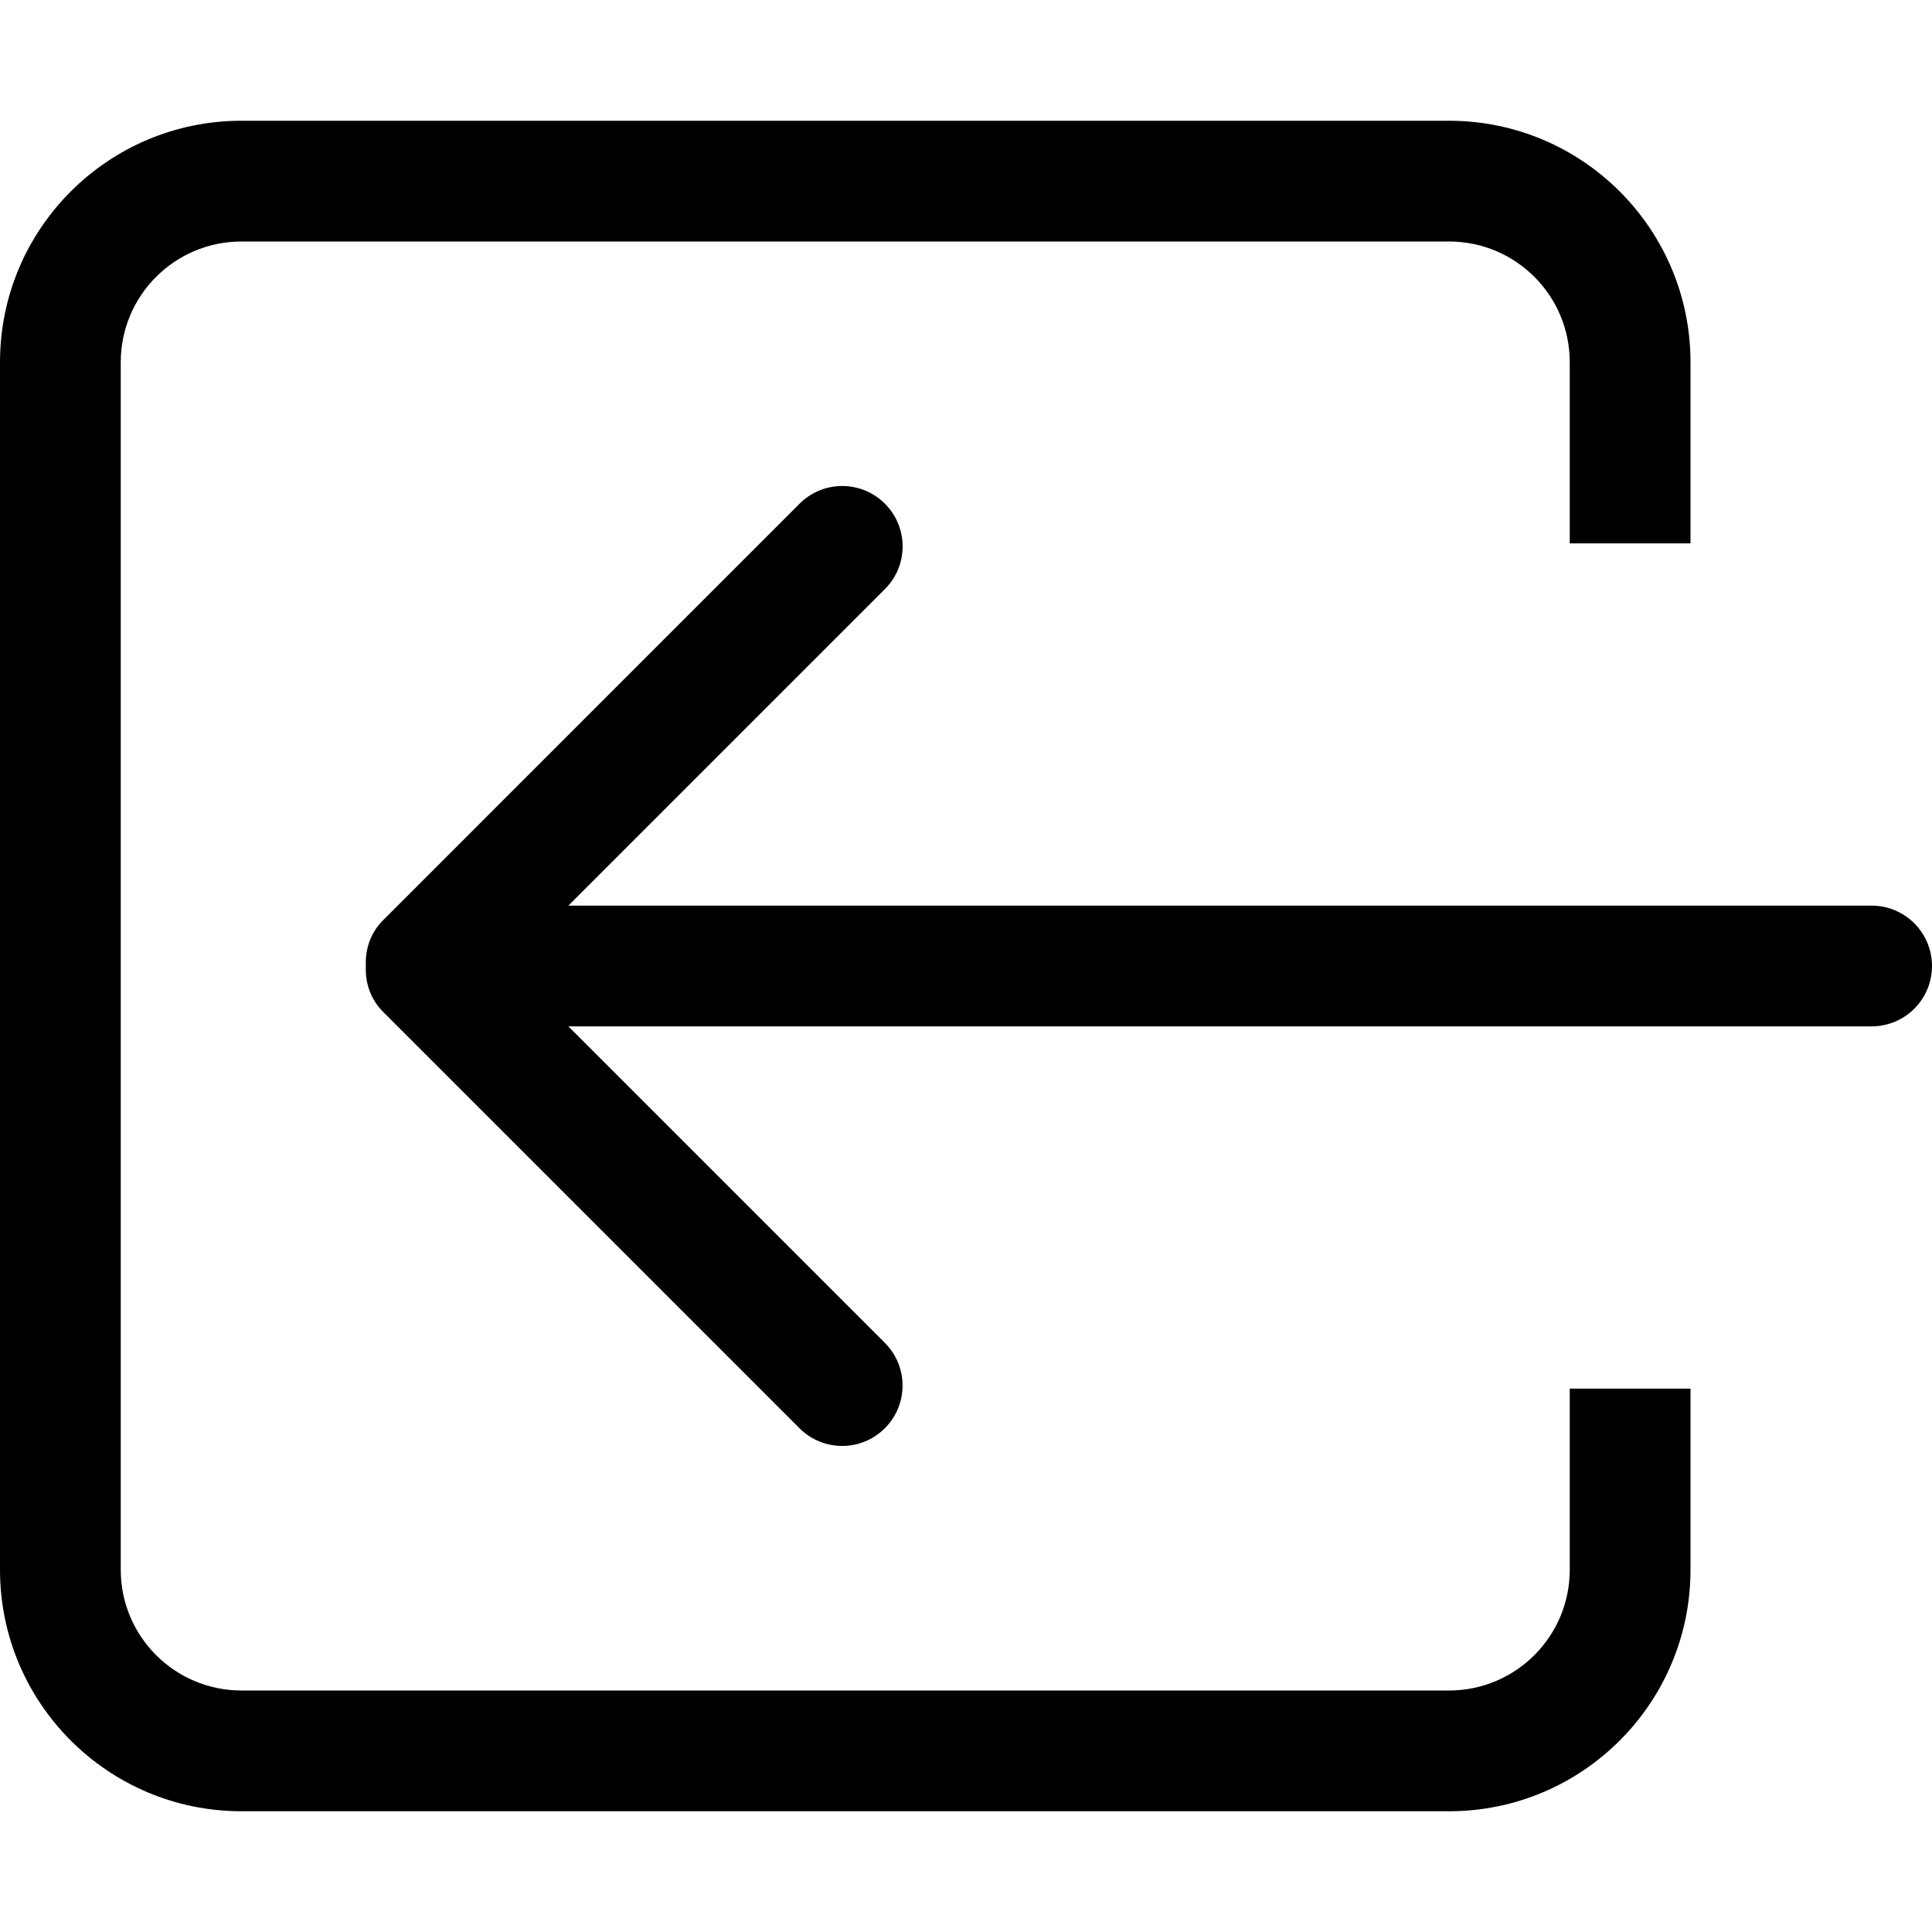
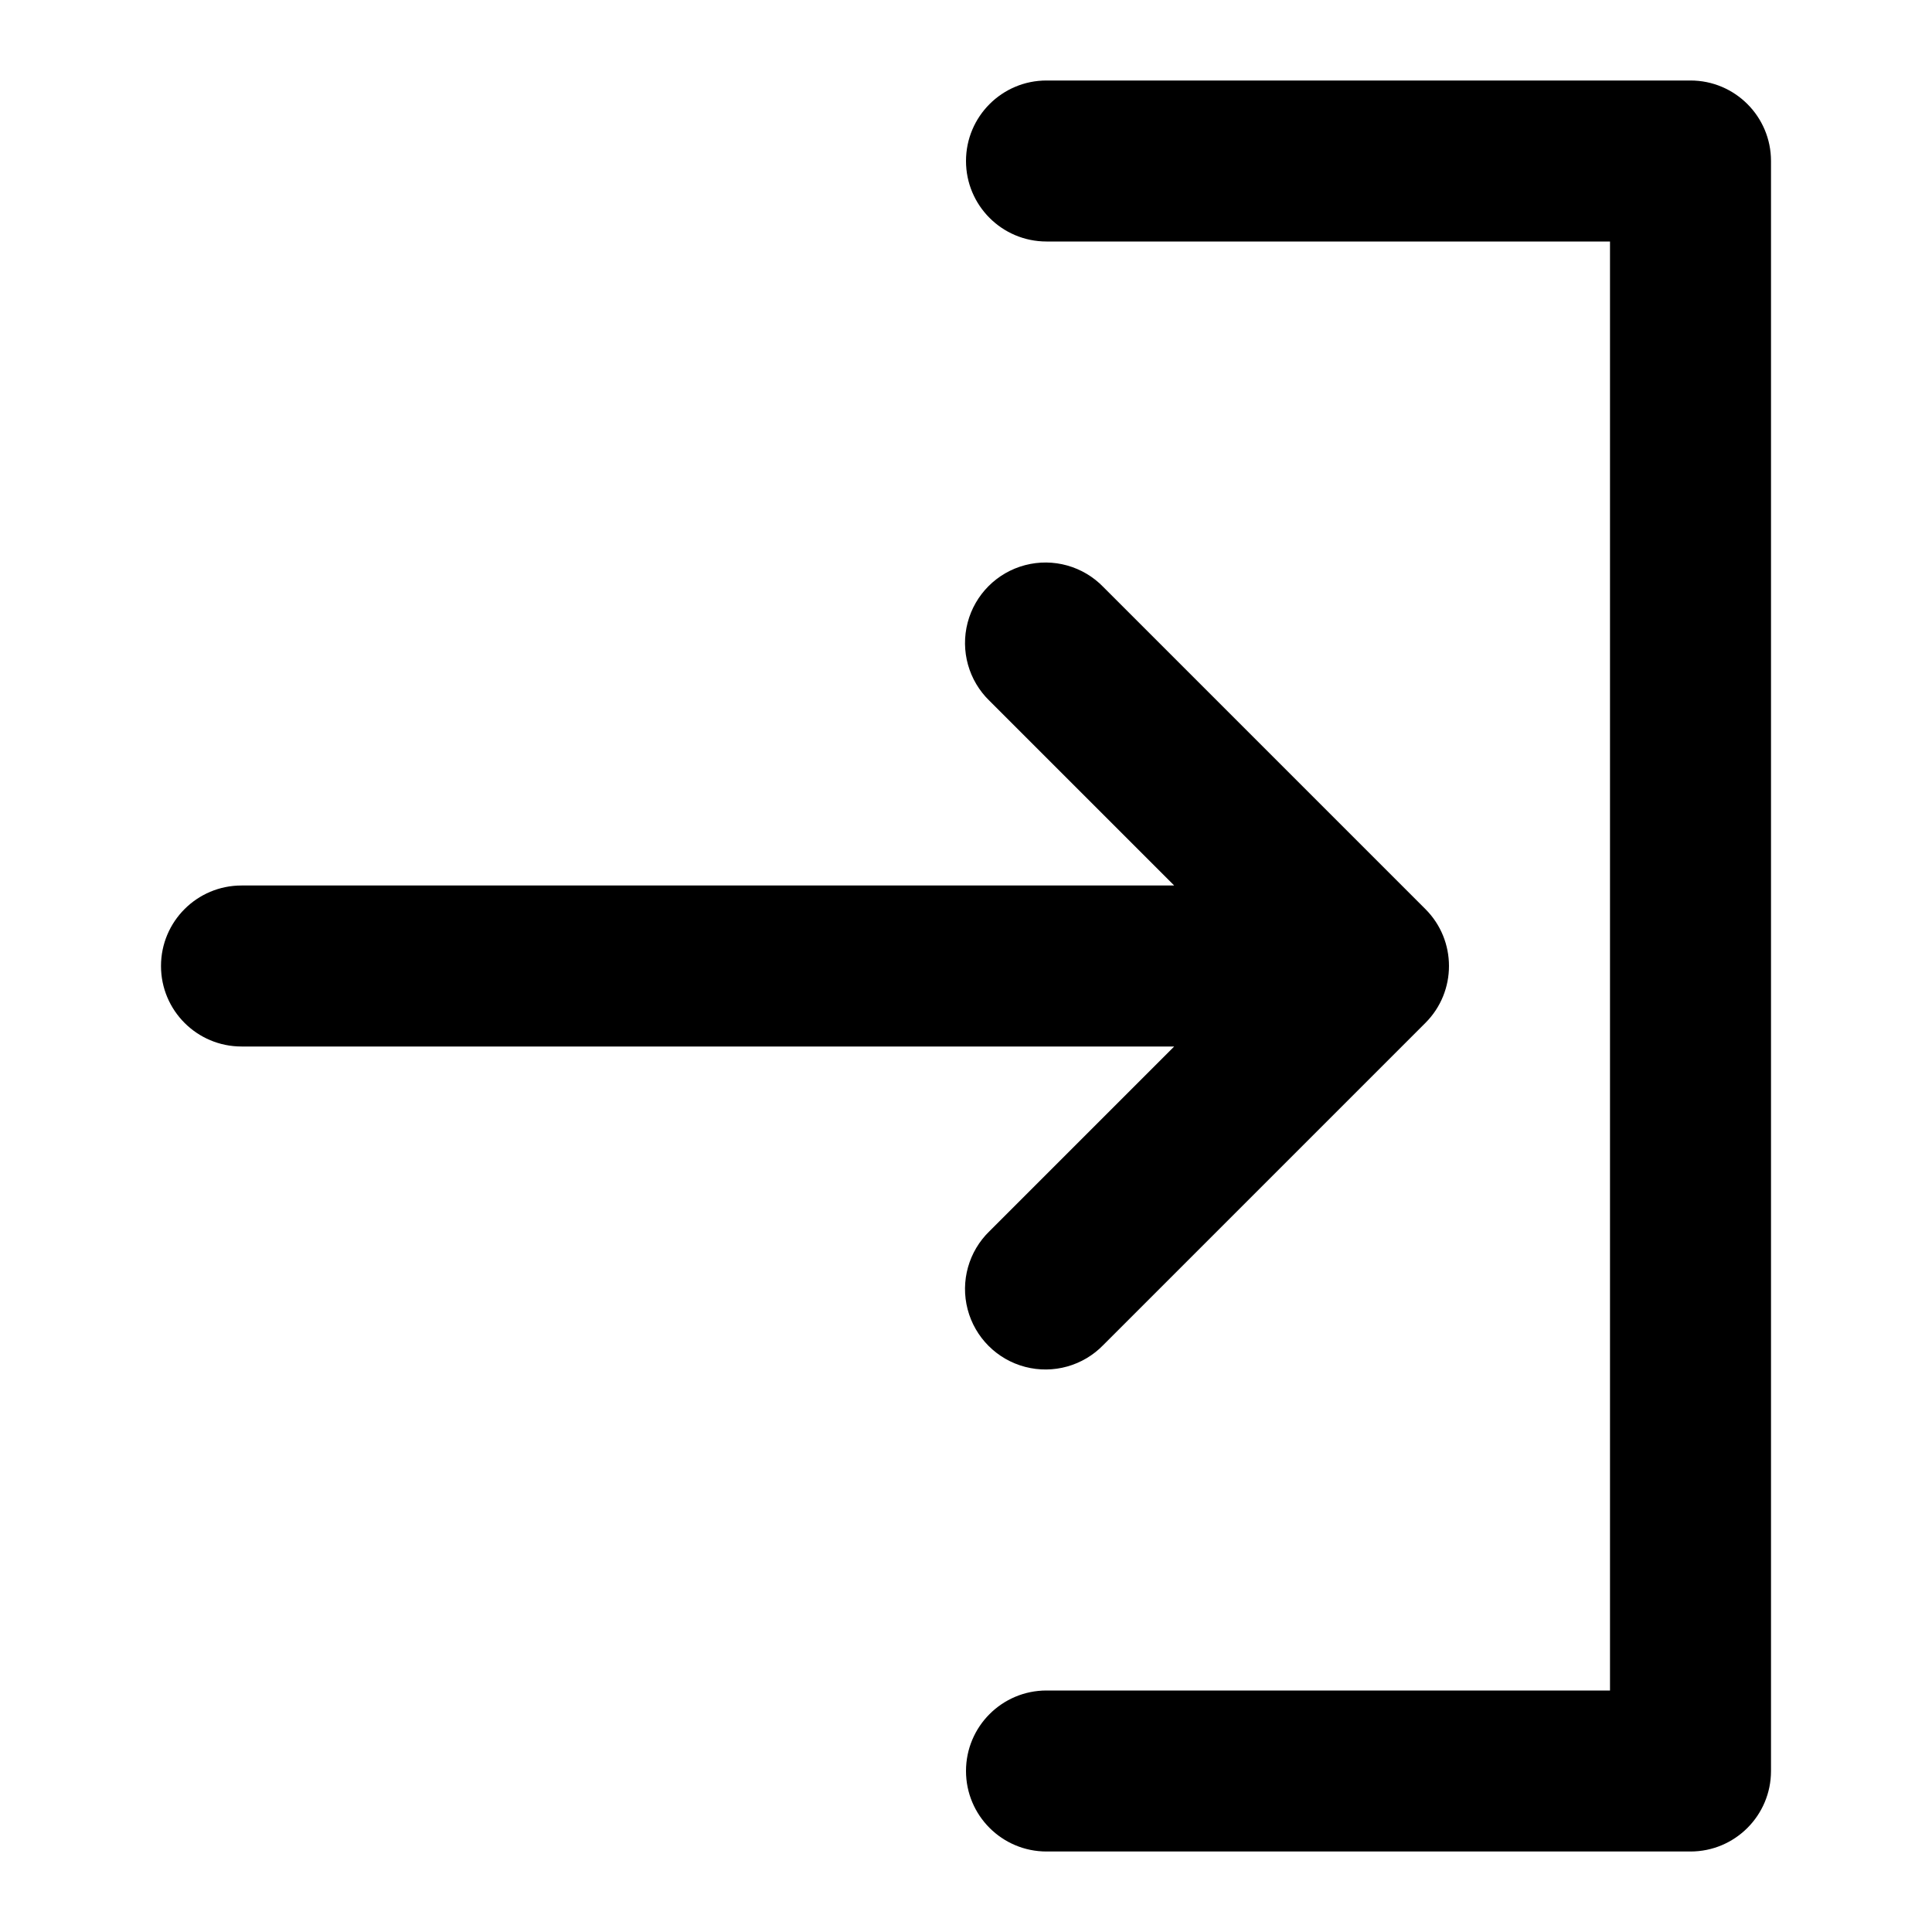
- <svg xmlns="http://www.w3.org/2000/svg" version="1.1" id="Capa_1" x="0px" y="0px" width="current" height="current" viewBox="0 0 612 612" style="enable-background:new 0 0 612 612;" xml:space="preserve">
-   <g>
-     <g id="_x37__32_">
-       <g>
-         <path d="M497.25,497.25c0,21.114-17.117,38.25-38.25,38.25H76.5c-21.133,0-38.25-17.136-38.25-38.25v-382.5     c0-21.133,17.117-38.25,38.25-38.25H459c21.133,0,38.25,17.117,38.25,38.25v57.375h38.25V114.75c0-42.247-34.253-76.5-76.5-76.5     H76.5C34.253,38.25,0,72.503,0,114.75v382.5c0,42.247,34.253,76.5,76.5,76.5H459c42.247,0,76.5-34.253,76.5-76.5v-57.375h-38.25     V497.25z M592.875,286.875H180.043l100.272-100.272c7.478-7.458,7.478-19.584,0-27.042c-7.478-7.478-19.584-7.478-27.042,0     L121.329,291.522c-3.997,3.978-5.699,9.256-5.432,14.478c-0.268,5.221,1.435,10.5,5.413,14.478l131.943,131.943     c7.458,7.478,19.584,7.478,27.042,0c7.478-7.459,7.478-19.584,0-27.043L180.043,325.125h412.832     c10.557,0,19.125-8.568,19.125-19.125C612,295.443,603.432,286.875,592.875,286.875z" />
-       </g>
-     </g>
-   </g>
-   <g>
- </g>
-   <g>
- </g>
-   <g>
- </g>
-   <g>
- </g>
-   <g>
- </g>
-   <g>
- </g>
-   <g>
- </g>
-   <g>
- </g>
-   <g>
- </g>
-   <g>
- </g>
-   <g>
- </g>
-   <g>
- </g>
-   <g>
- </g>
-   <g>
- </g>
-   <g>
- </g>
+ <svg xmlns="http://www.w3.org/2000/svg" viewBox="0 0 24 24">
+   <path d="M20,21V3H13a1,1,0,0,1,0-2h8a1,1,0,0,1,1,1V22a1,1,0,0,1-1,1H13a1,1,0,0,1,0-2ZM2,12a1,1,0,0,0,1,1H14.586l-2.293,2.293a1,1,0,1,0,1.414,1.414l4-4a1,1,0,0,0,0-1.414l-4-4a1,1,0,1,0-1.414,1.414L14.586,11H3A1,1,0,0,0,2,12Z" />
</svg>
